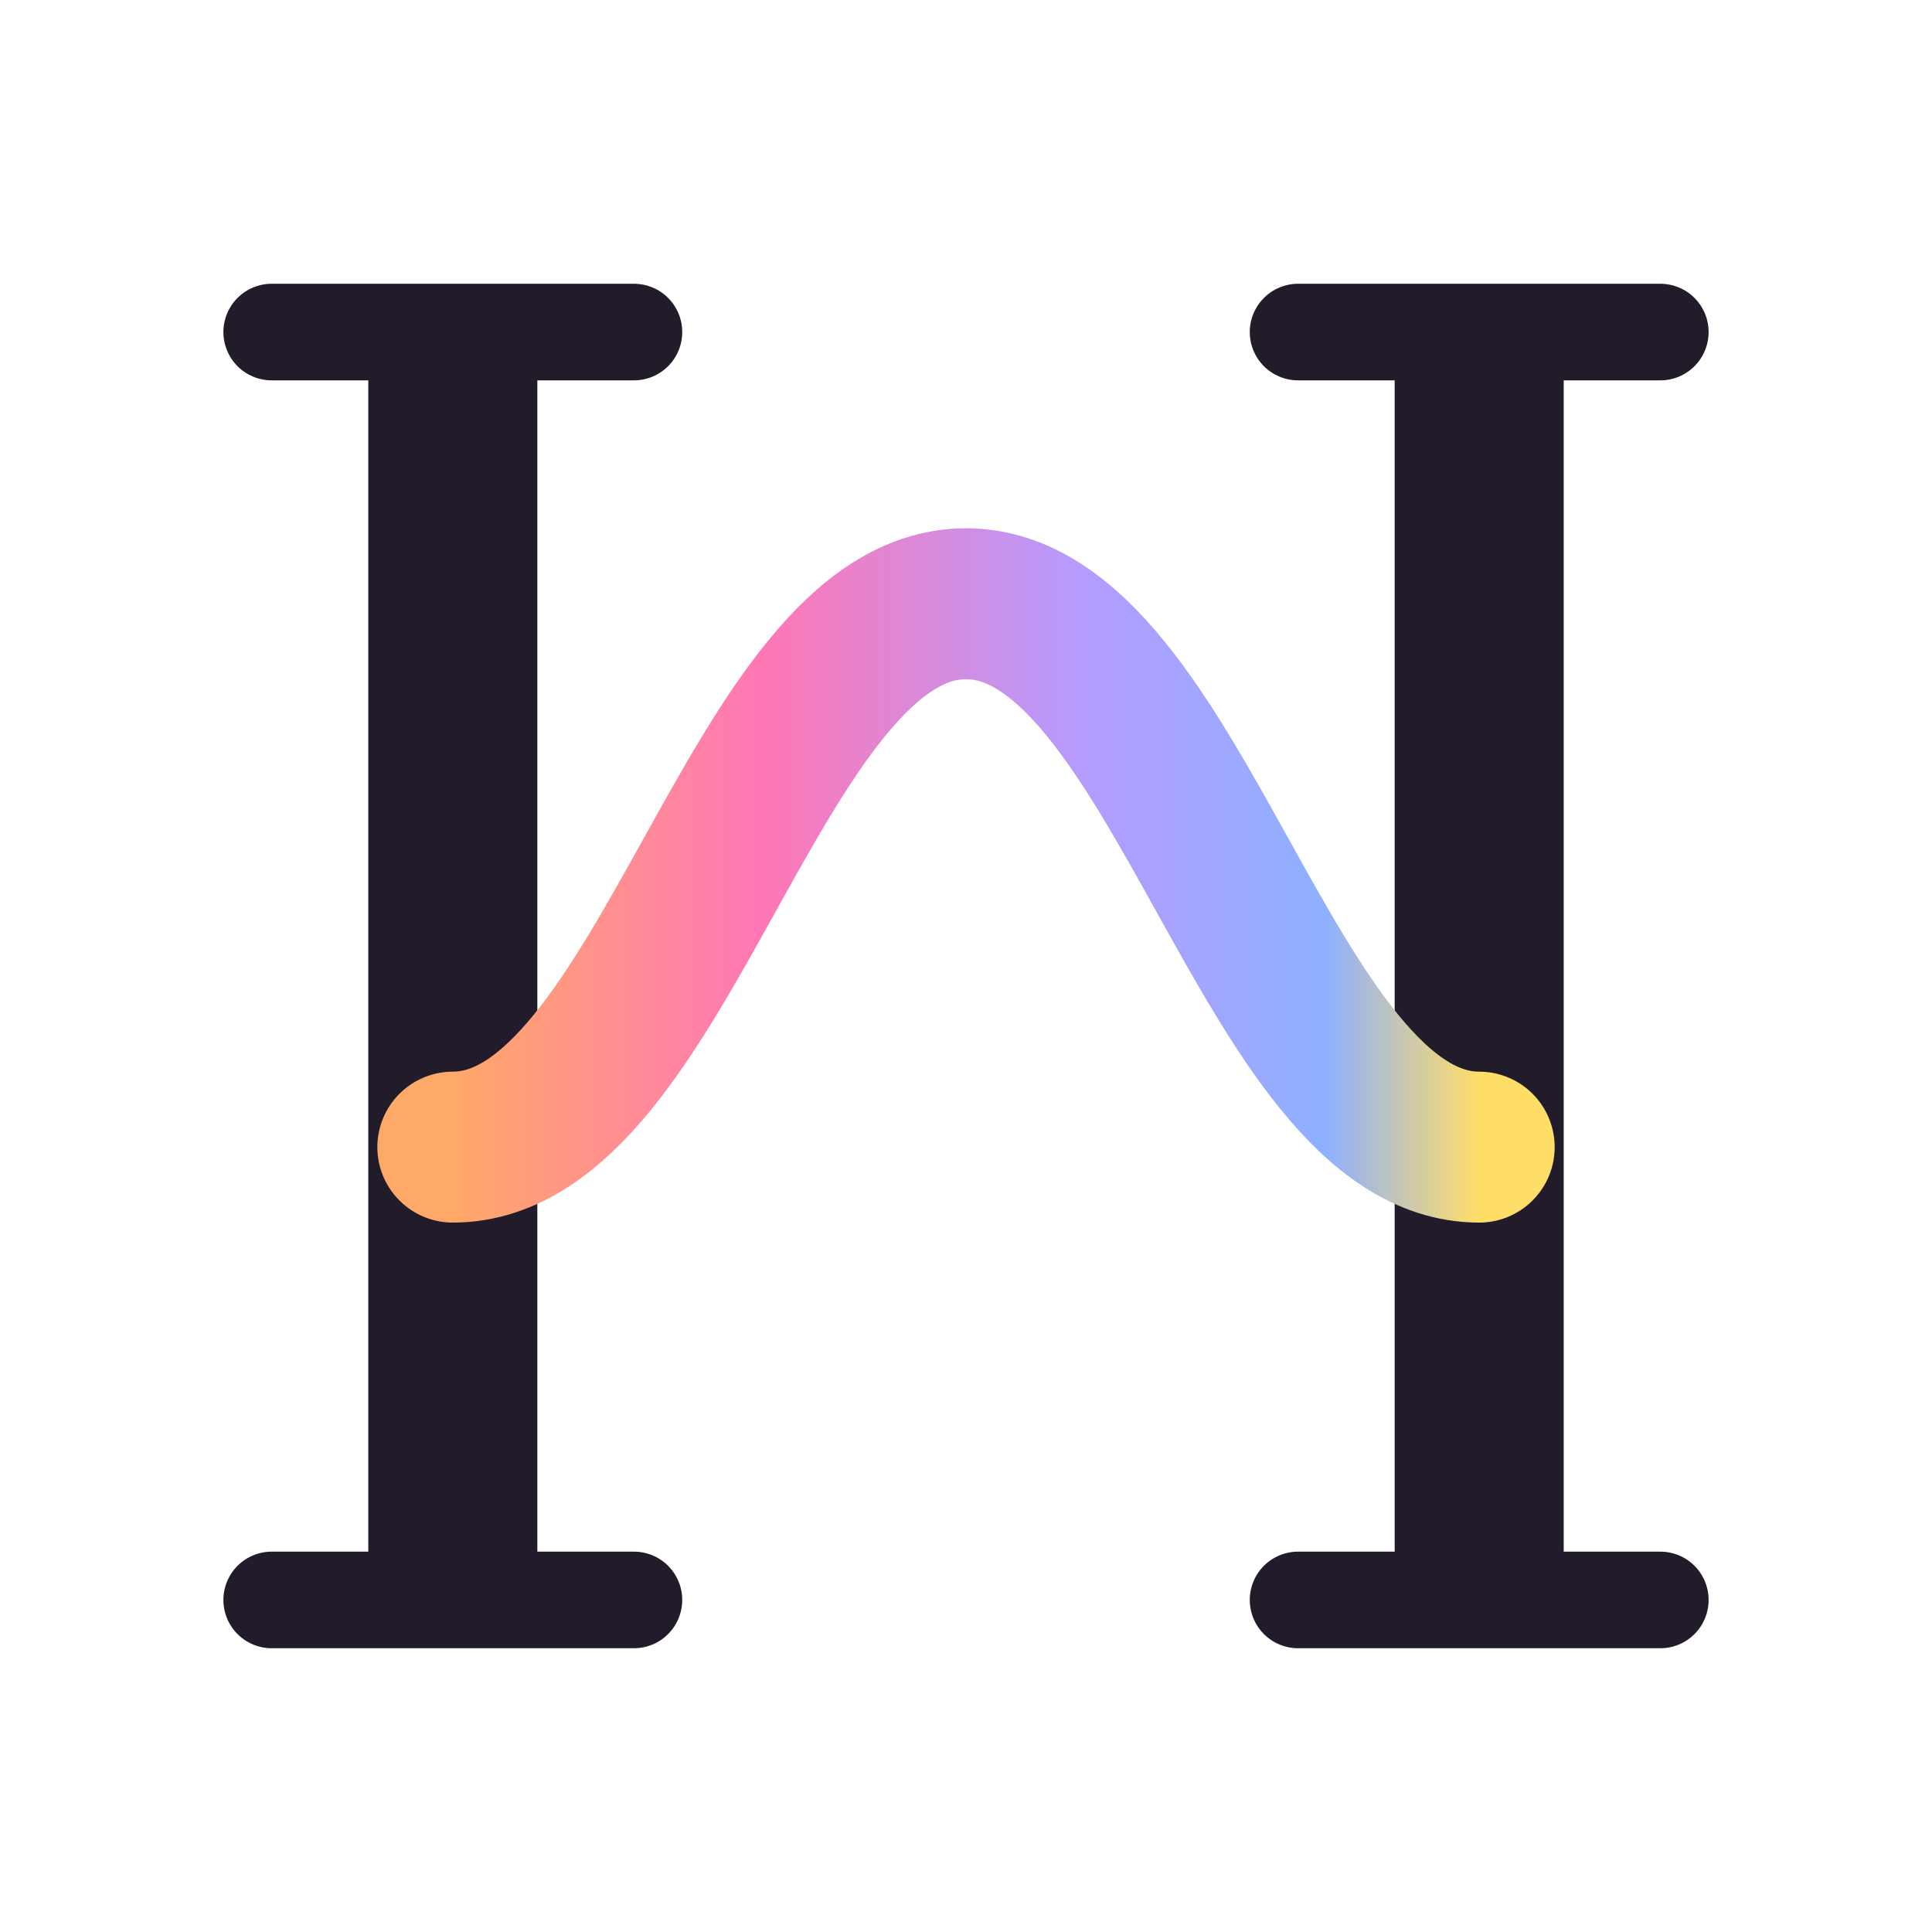
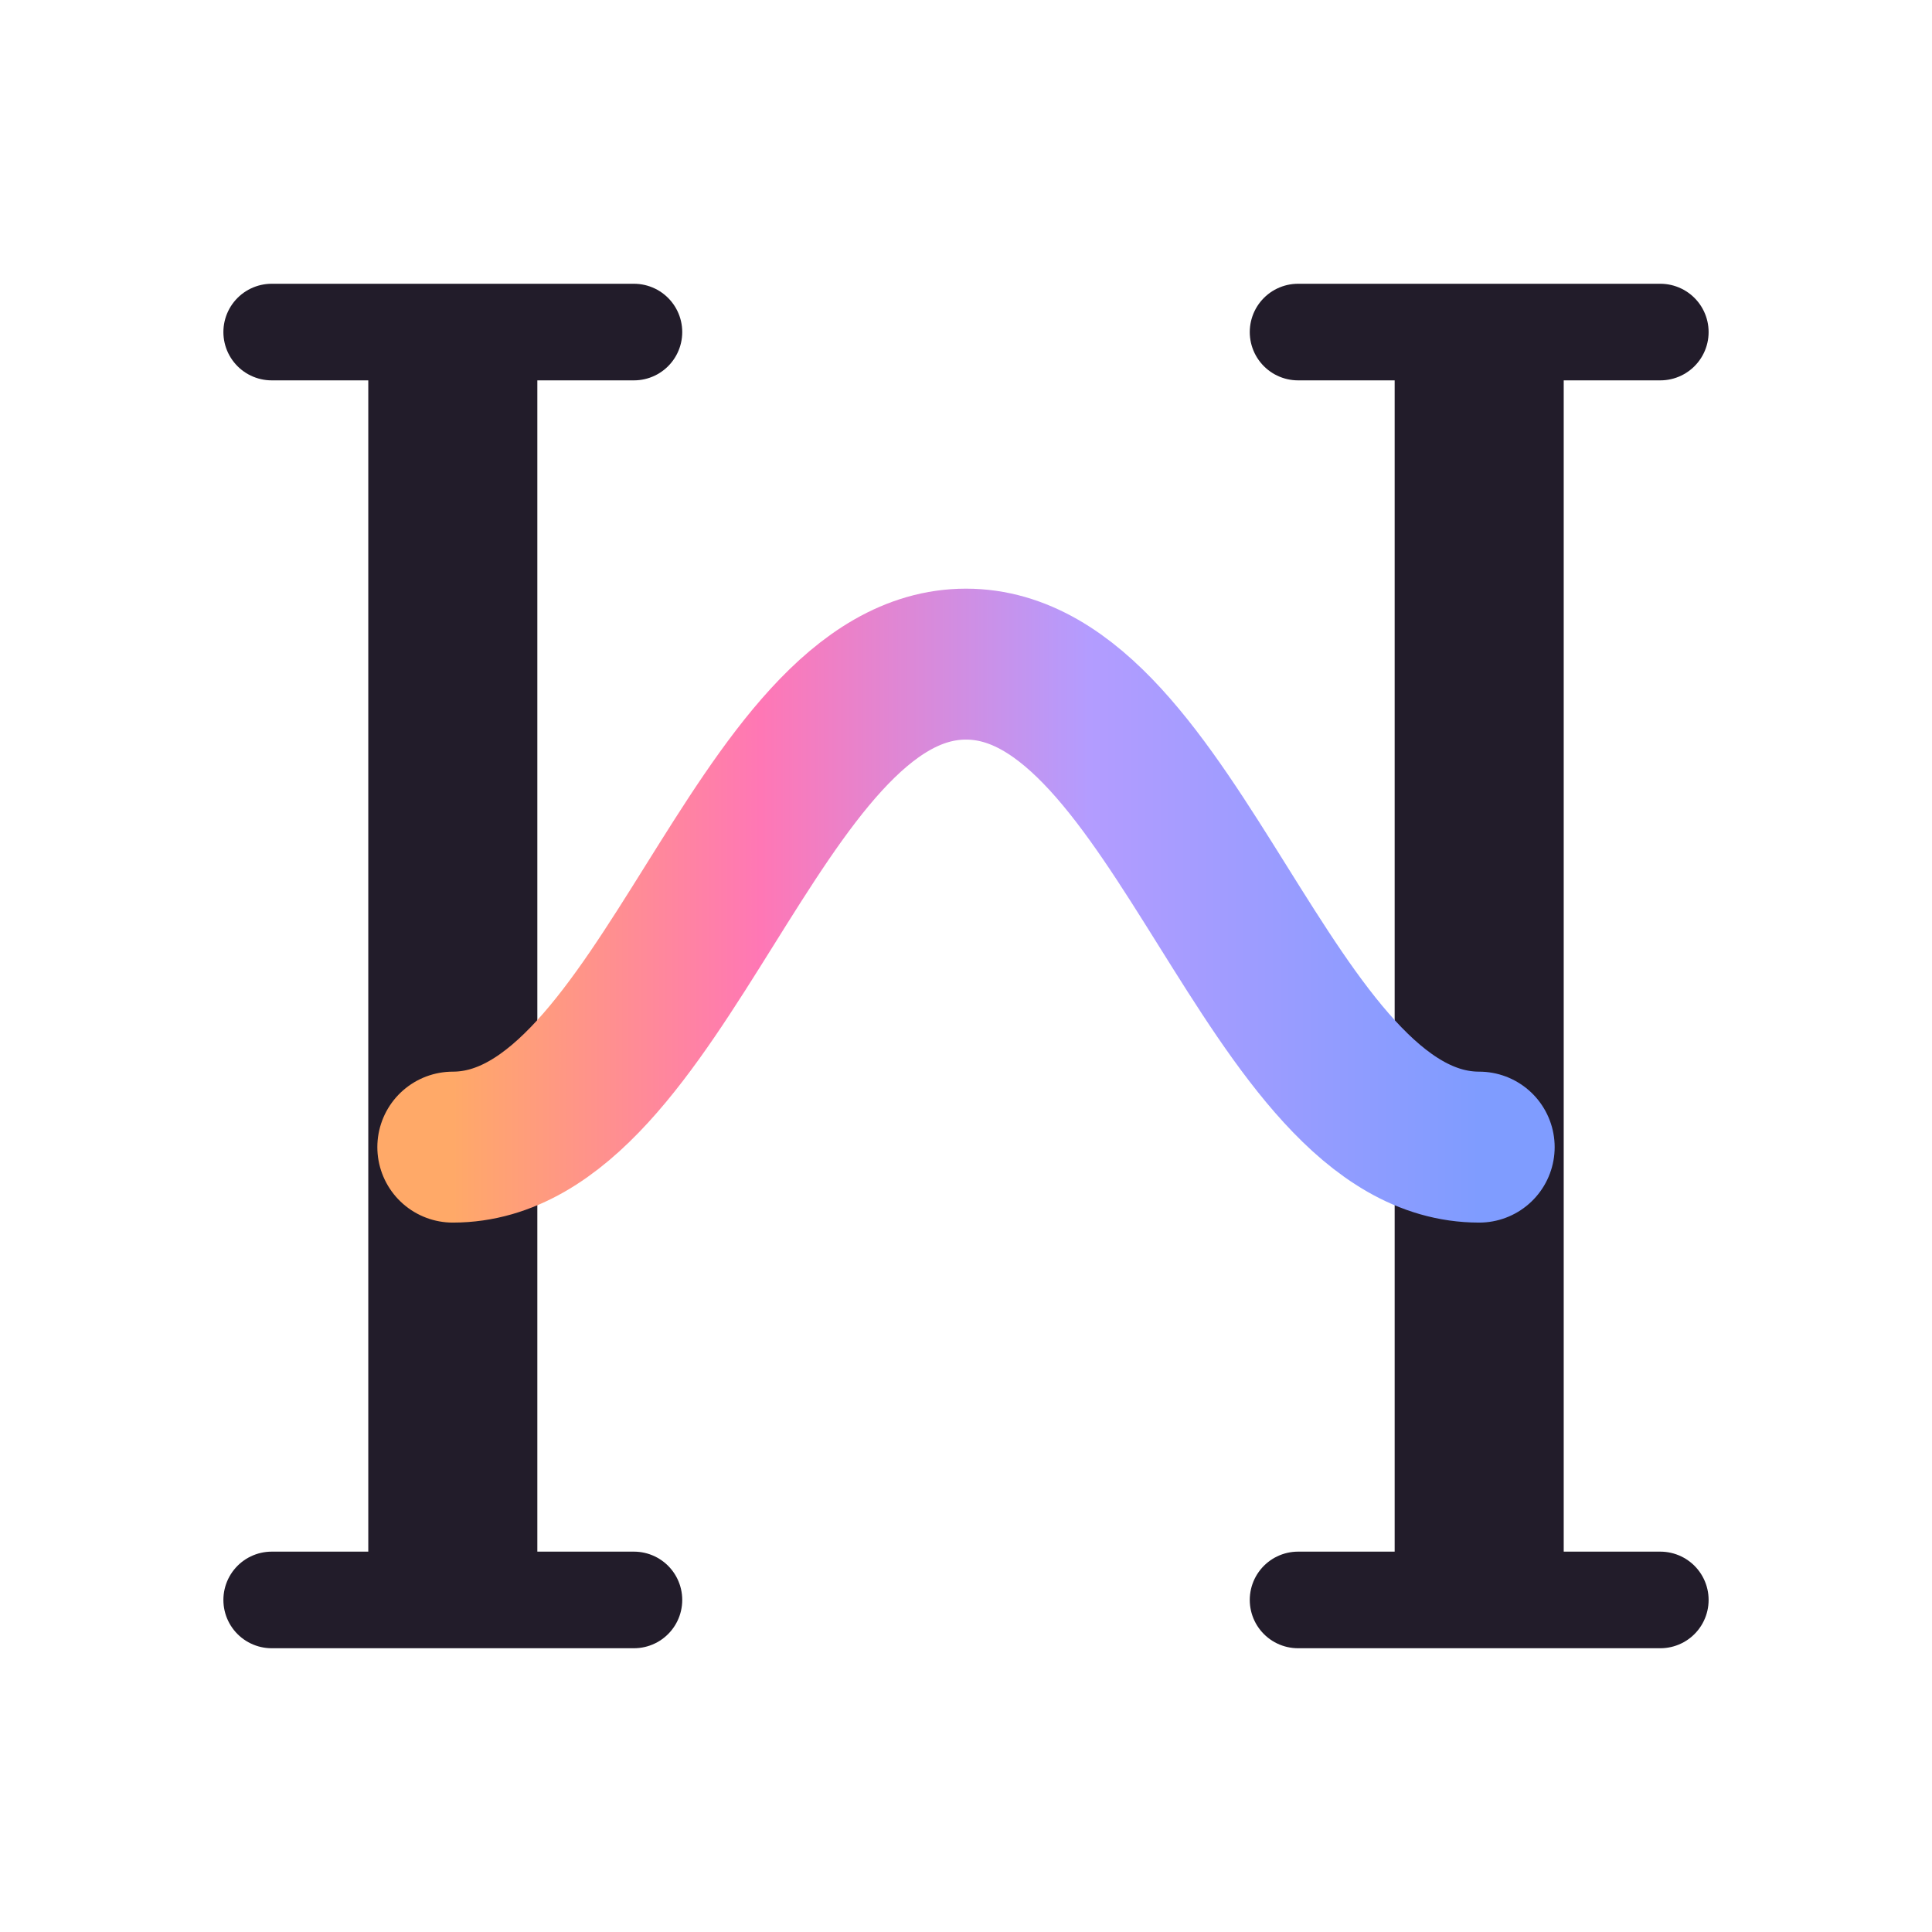
<svg xmlns="http://www.w3.org/2000/svg" viewBox="0 0 64 64" fill="none">
  <style>
-     .ink { stroke: #221c2a; }
-     @media (prefers-color-scheme: dark) { .ink { stroke: #f3edf6; } }
+     svg { color: #221c2a; }
+     @media (prefers-color-scheme: dark) { svg { color: #f3edf6; } }
  </style>
  <defs>
    <linearGradient id="silk" gradientUnits="userSpaceOnUse" x1="15" y1="0" x2="49" y2="0">
      <stop offset="0" stop-color="#ffa968" />
-       <stop offset=".3" stop-color="#ff77b5" />
-       <stop offset=".62" stop-color="#b39cff" />
-       <stop offset=".85" stop-color="#8eb0ff" />
-       <stop offset="1" stop-color="#ffde68" />
+       <stop offset="0.3" stop-color="#ff77b5" />
+       <stop offset="0.62" stop-color="#b39cff" />
+       <stop offset="1" stop-color="#7f9cff" />
    </linearGradient>
  </defs>
-   <path class="ink" d="M9 11 H21 M9 53 H21 M43 11 H55 M43 53 H55" stroke-width="3.2" stroke-linecap="round" />
-   <path class="ink" d="M15 11 V53 M49 11 V53" stroke-width="5.6" />
-   <path d="M15 38 C 22 38, 25 20, 32 20 S 42 38, 49 38" stroke="url(#silk)" stroke-width="5" stroke-linecap="round" />
+   <g>
+     <path d="M9 11 H21 M9 53 H21" stroke="currentColor" stroke-width="3.2" stroke-linecap="round" />
+     <path d="M15 11 V53" stroke="currentColor" stroke-width="5.6" />
+   </g>
+   <g>
+     <path d="M43 11 H55 M43 53 H55" stroke="currentColor" stroke-width="3.2" stroke-linecap="round" />
+     <path d="M49 11 V53" stroke="currentColor" stroke-width="5.6" />
+   </g>
+   <path d="M15 38 C 22 38, 25 22, 32 22 S 42 38, 49 38" stroke="url(#silk)" stroke-width="5" stroke-linecap="round" />
</svg>
